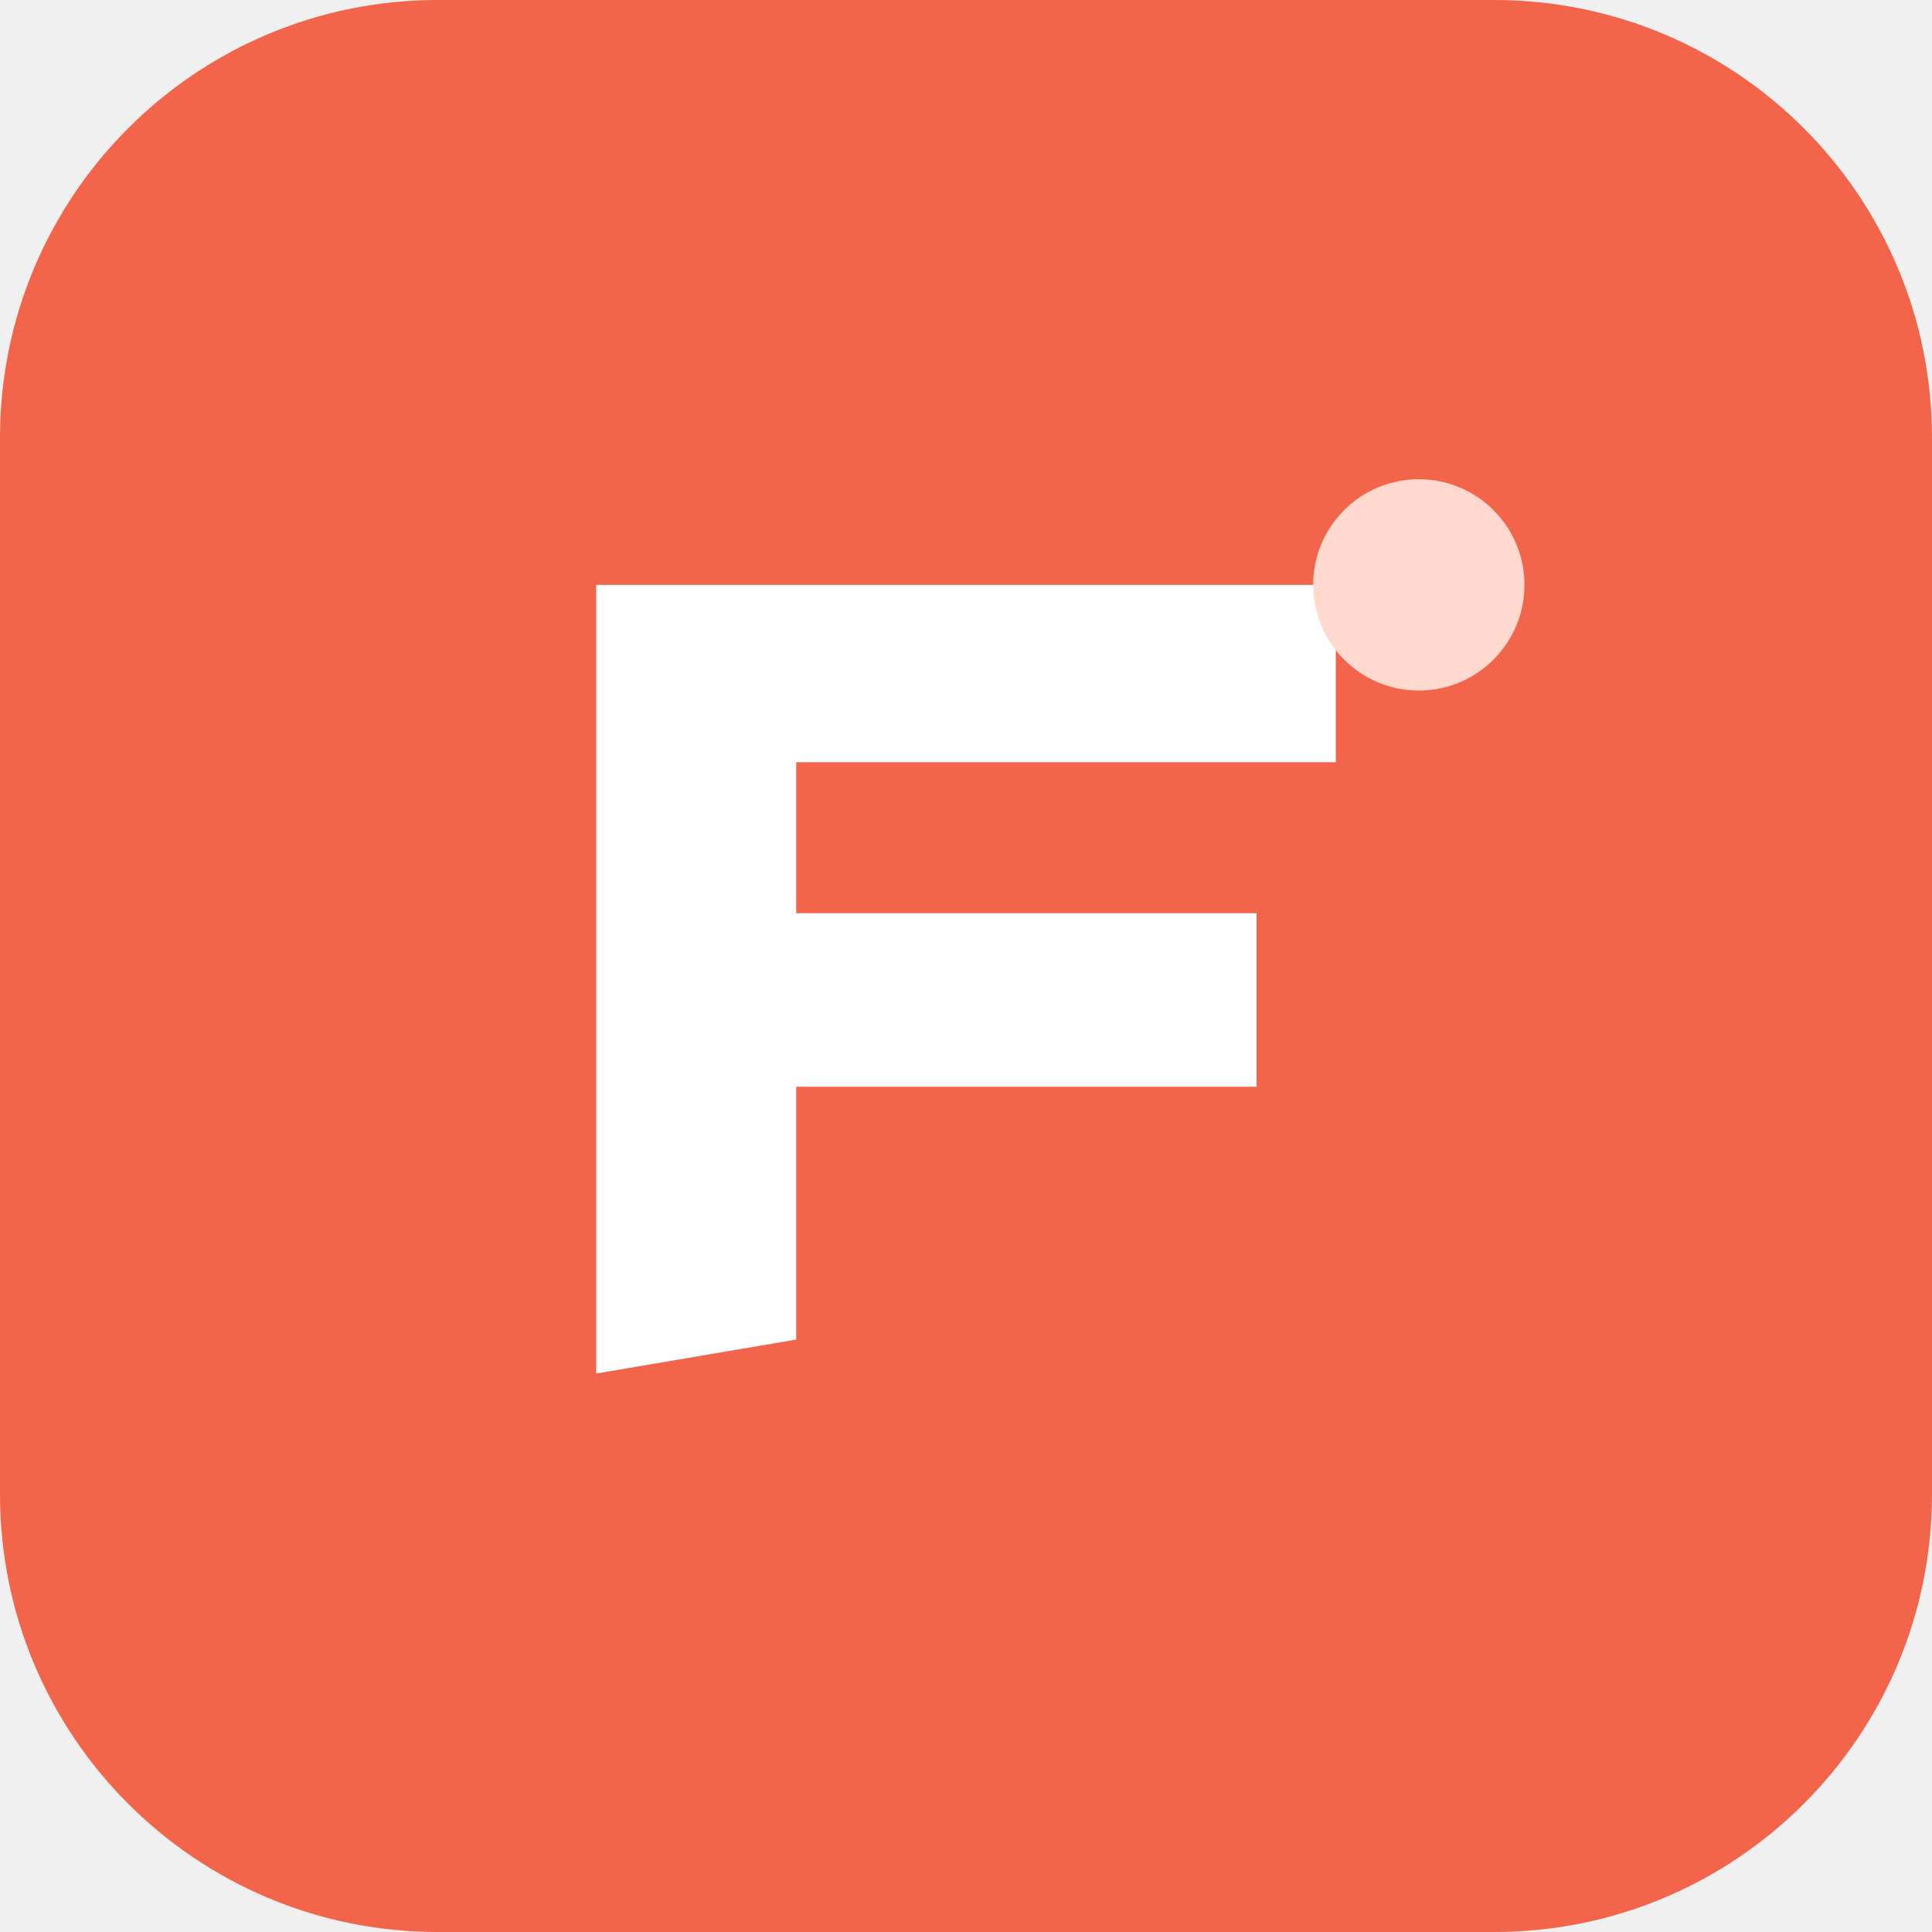
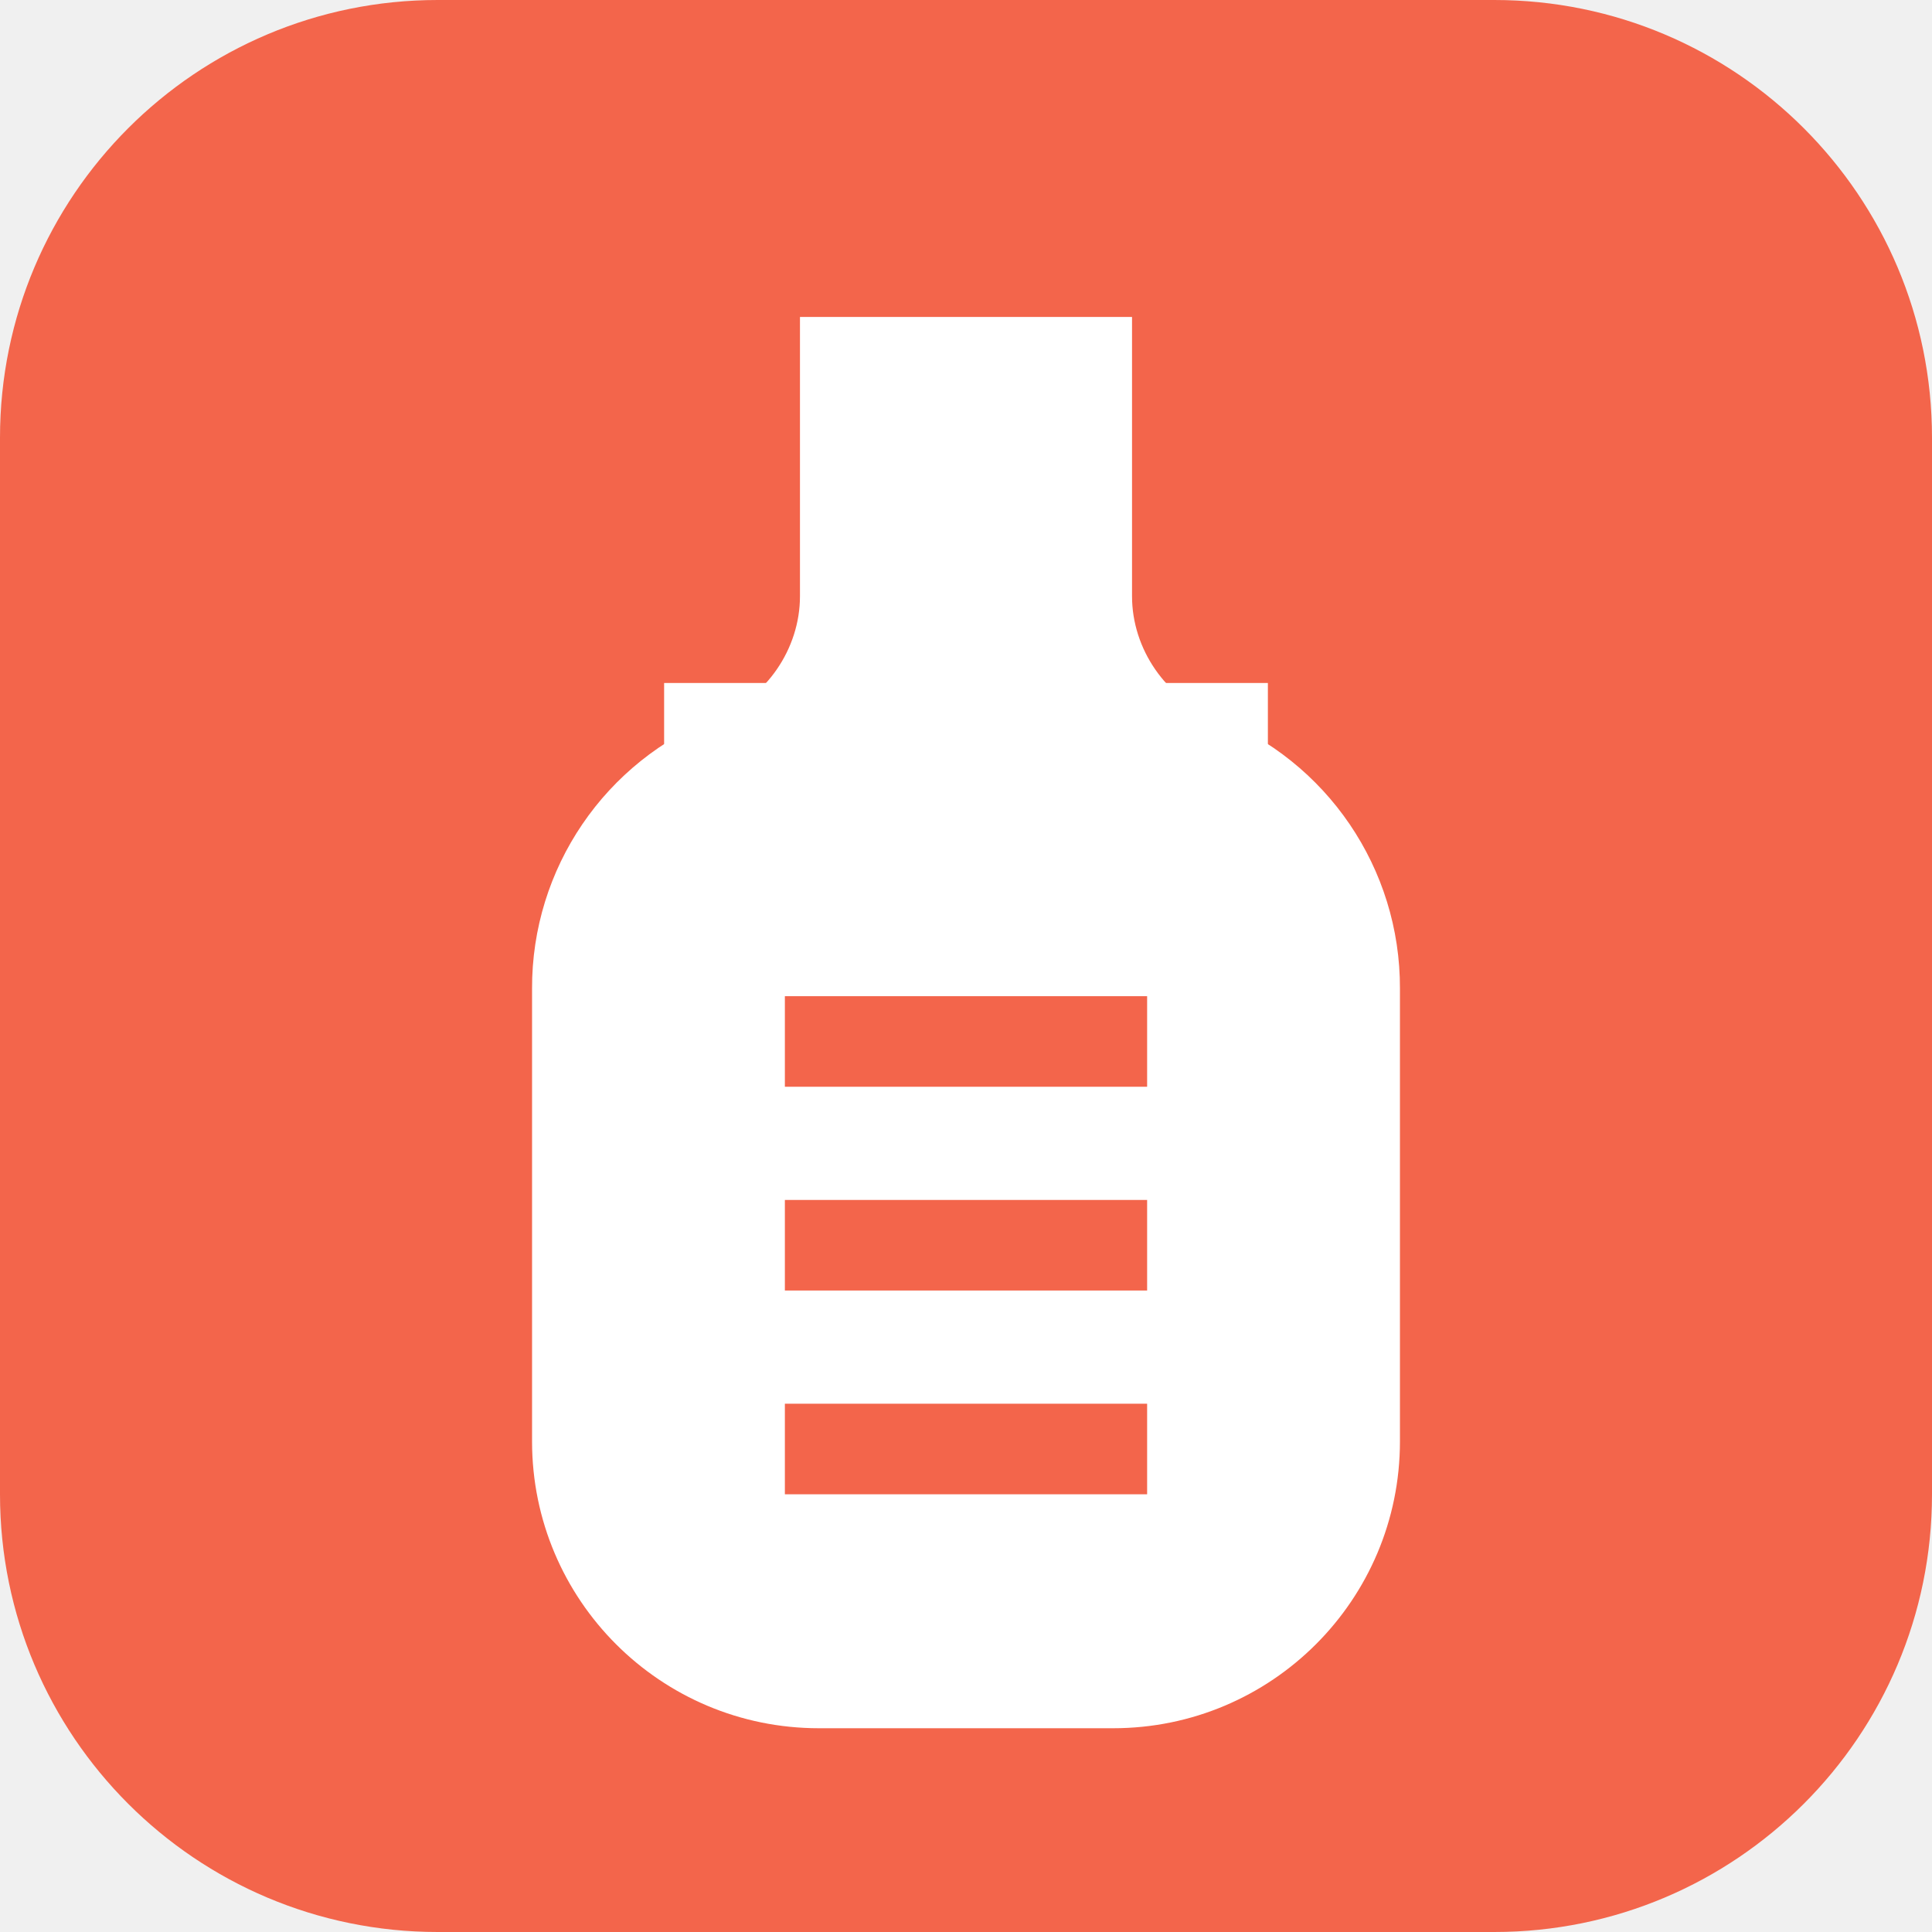
<svg xmlns="http://www.w3.org/2000/svg" viewBox="0 0 512 512">
  <rect width="512" height="512" rx="116" fill="#f3654b" />
-   <path fill="#fff" d="M158 364V155h196v47H211v40h122v46H211v67z" />
-   <circle cx="376" cy="155" r="28" fill="#ffd8ce" />
+   <path fill="#fff" d="M212 84h88v74c0 14 9 27 22 32a77 77 0 0 1 49 72v120a76 76 0 0 1-76 76h-78a76 76 0 0 1-76-76V262a77 77 0 0 1 49-72c13-5 22-18 22-32V84Z" />
+   <path fill="#fff" d="M176 181h160v34H176z" />
+   <path fill="#f3654b" d="M208 264h96v24h-96zm0 54h96v24h-96zm0 54h96v24h-96z" />
</svg>
